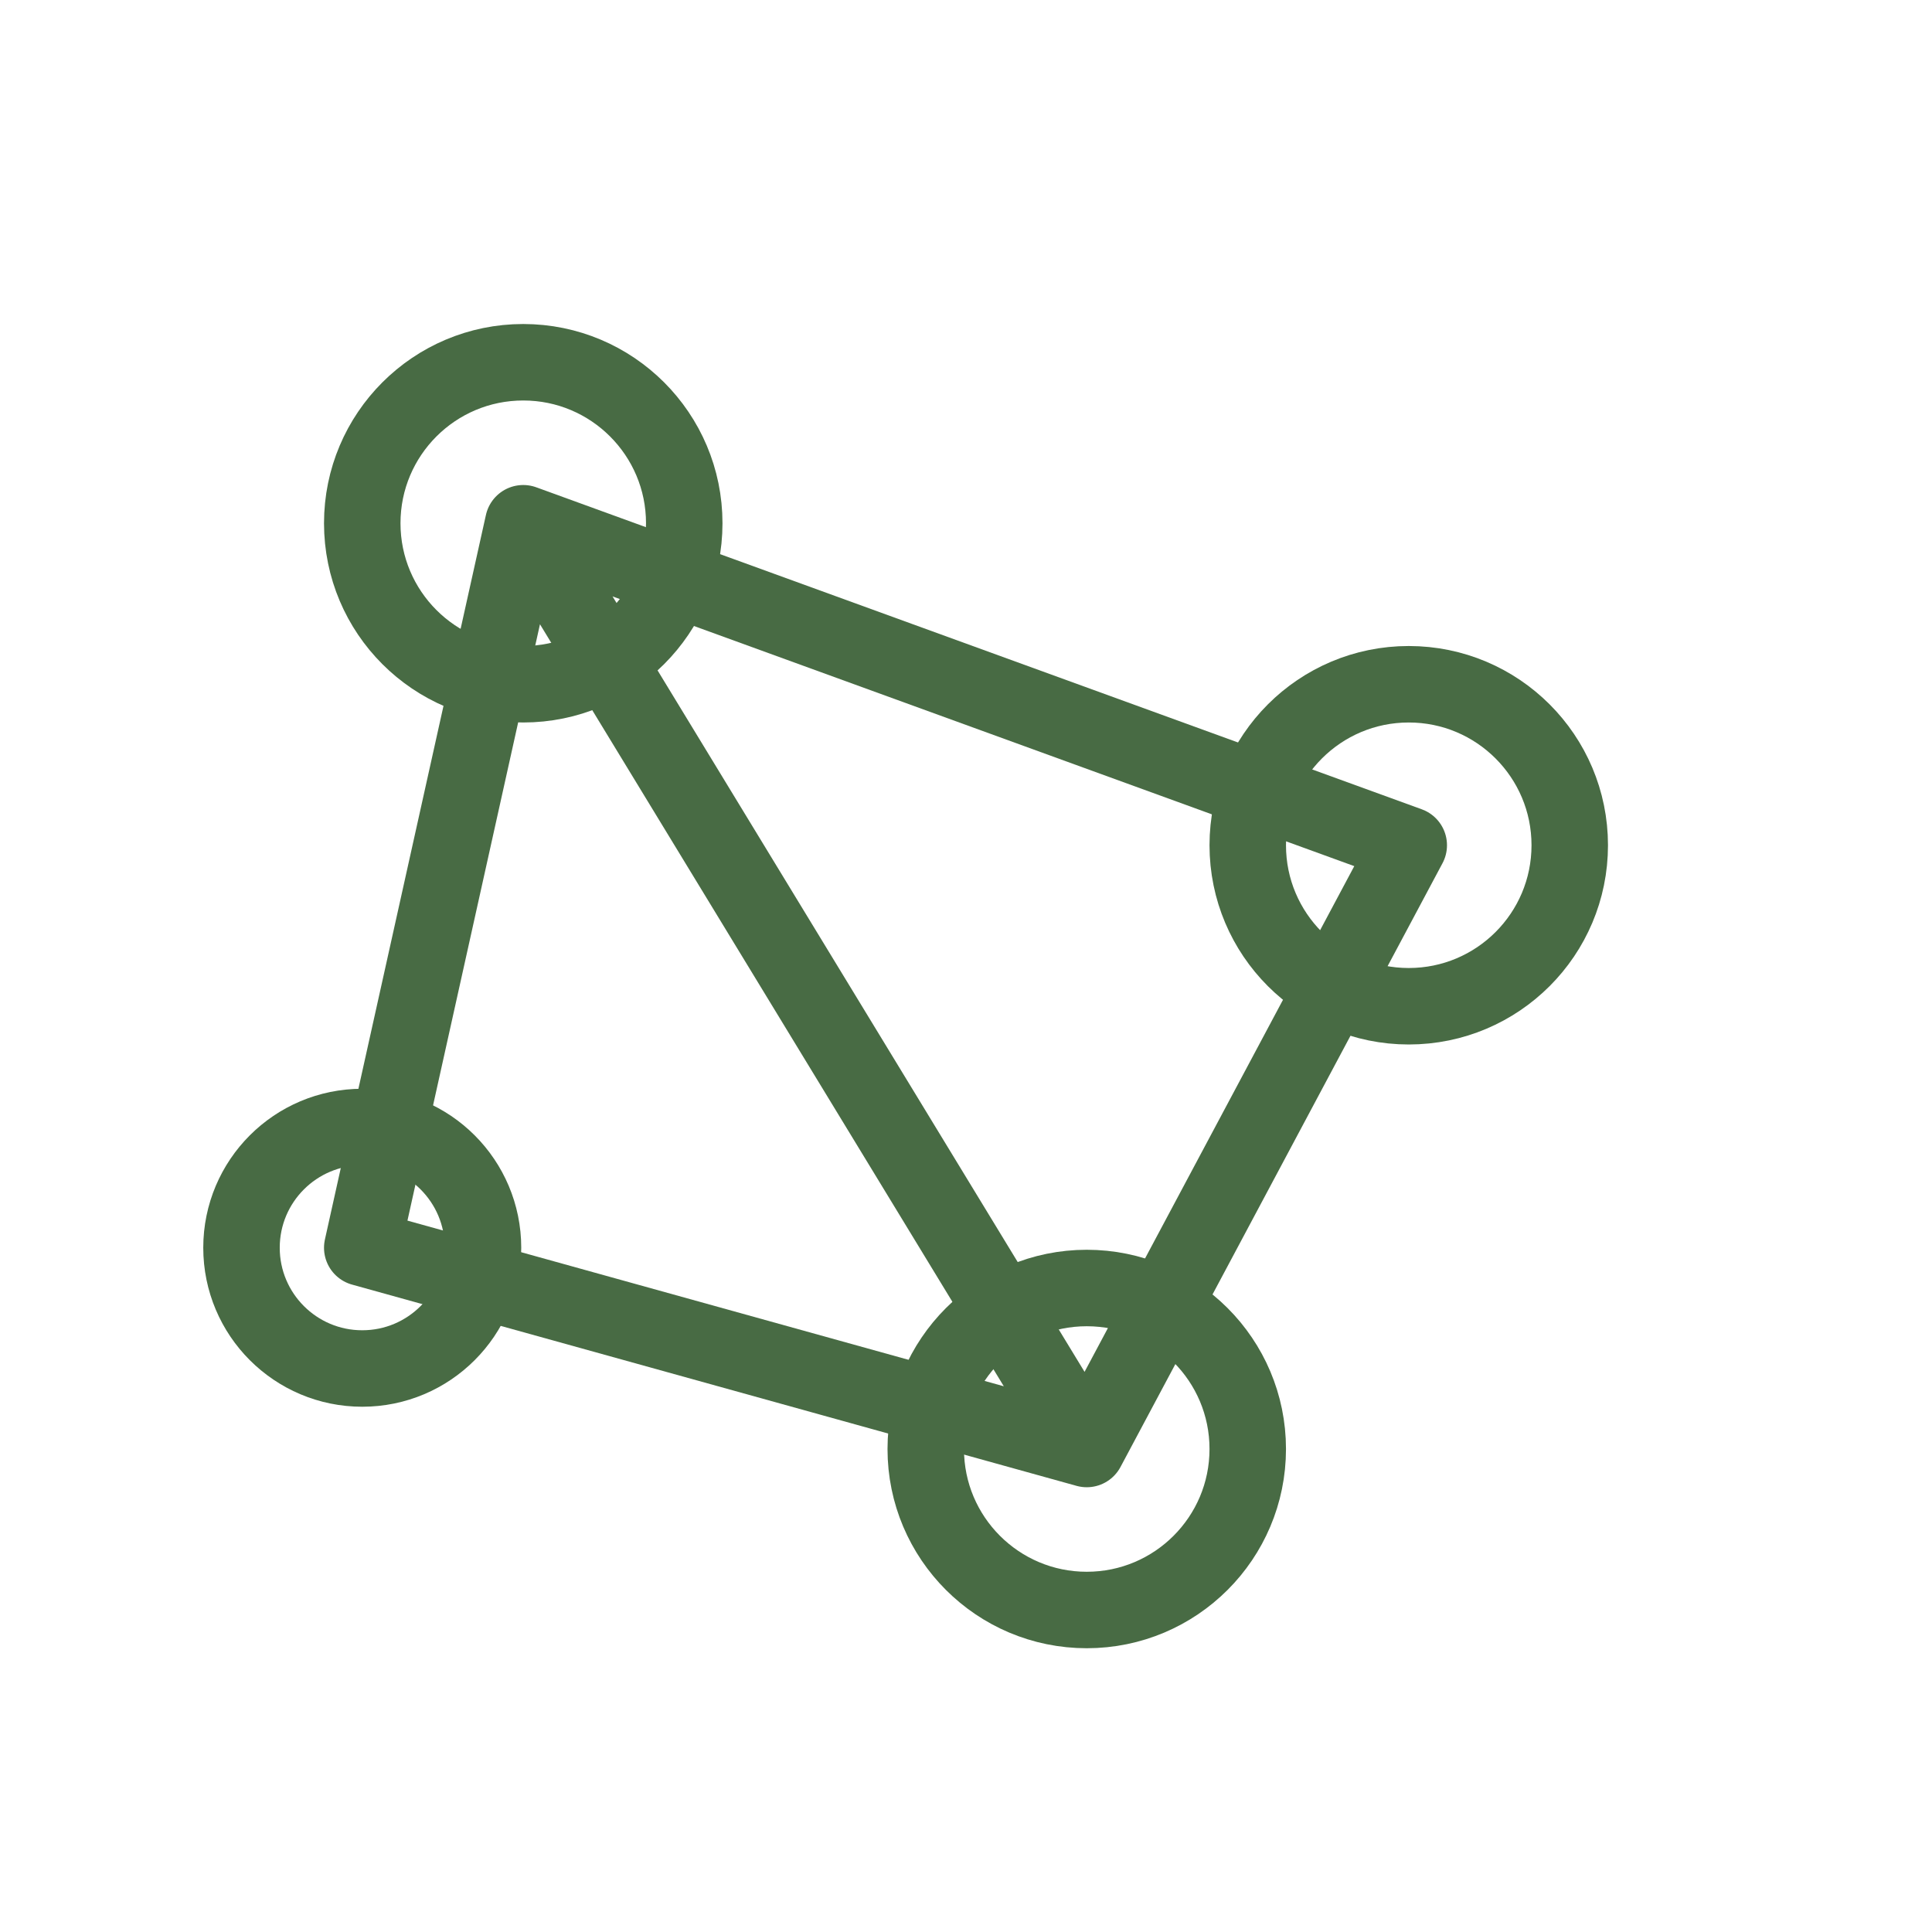
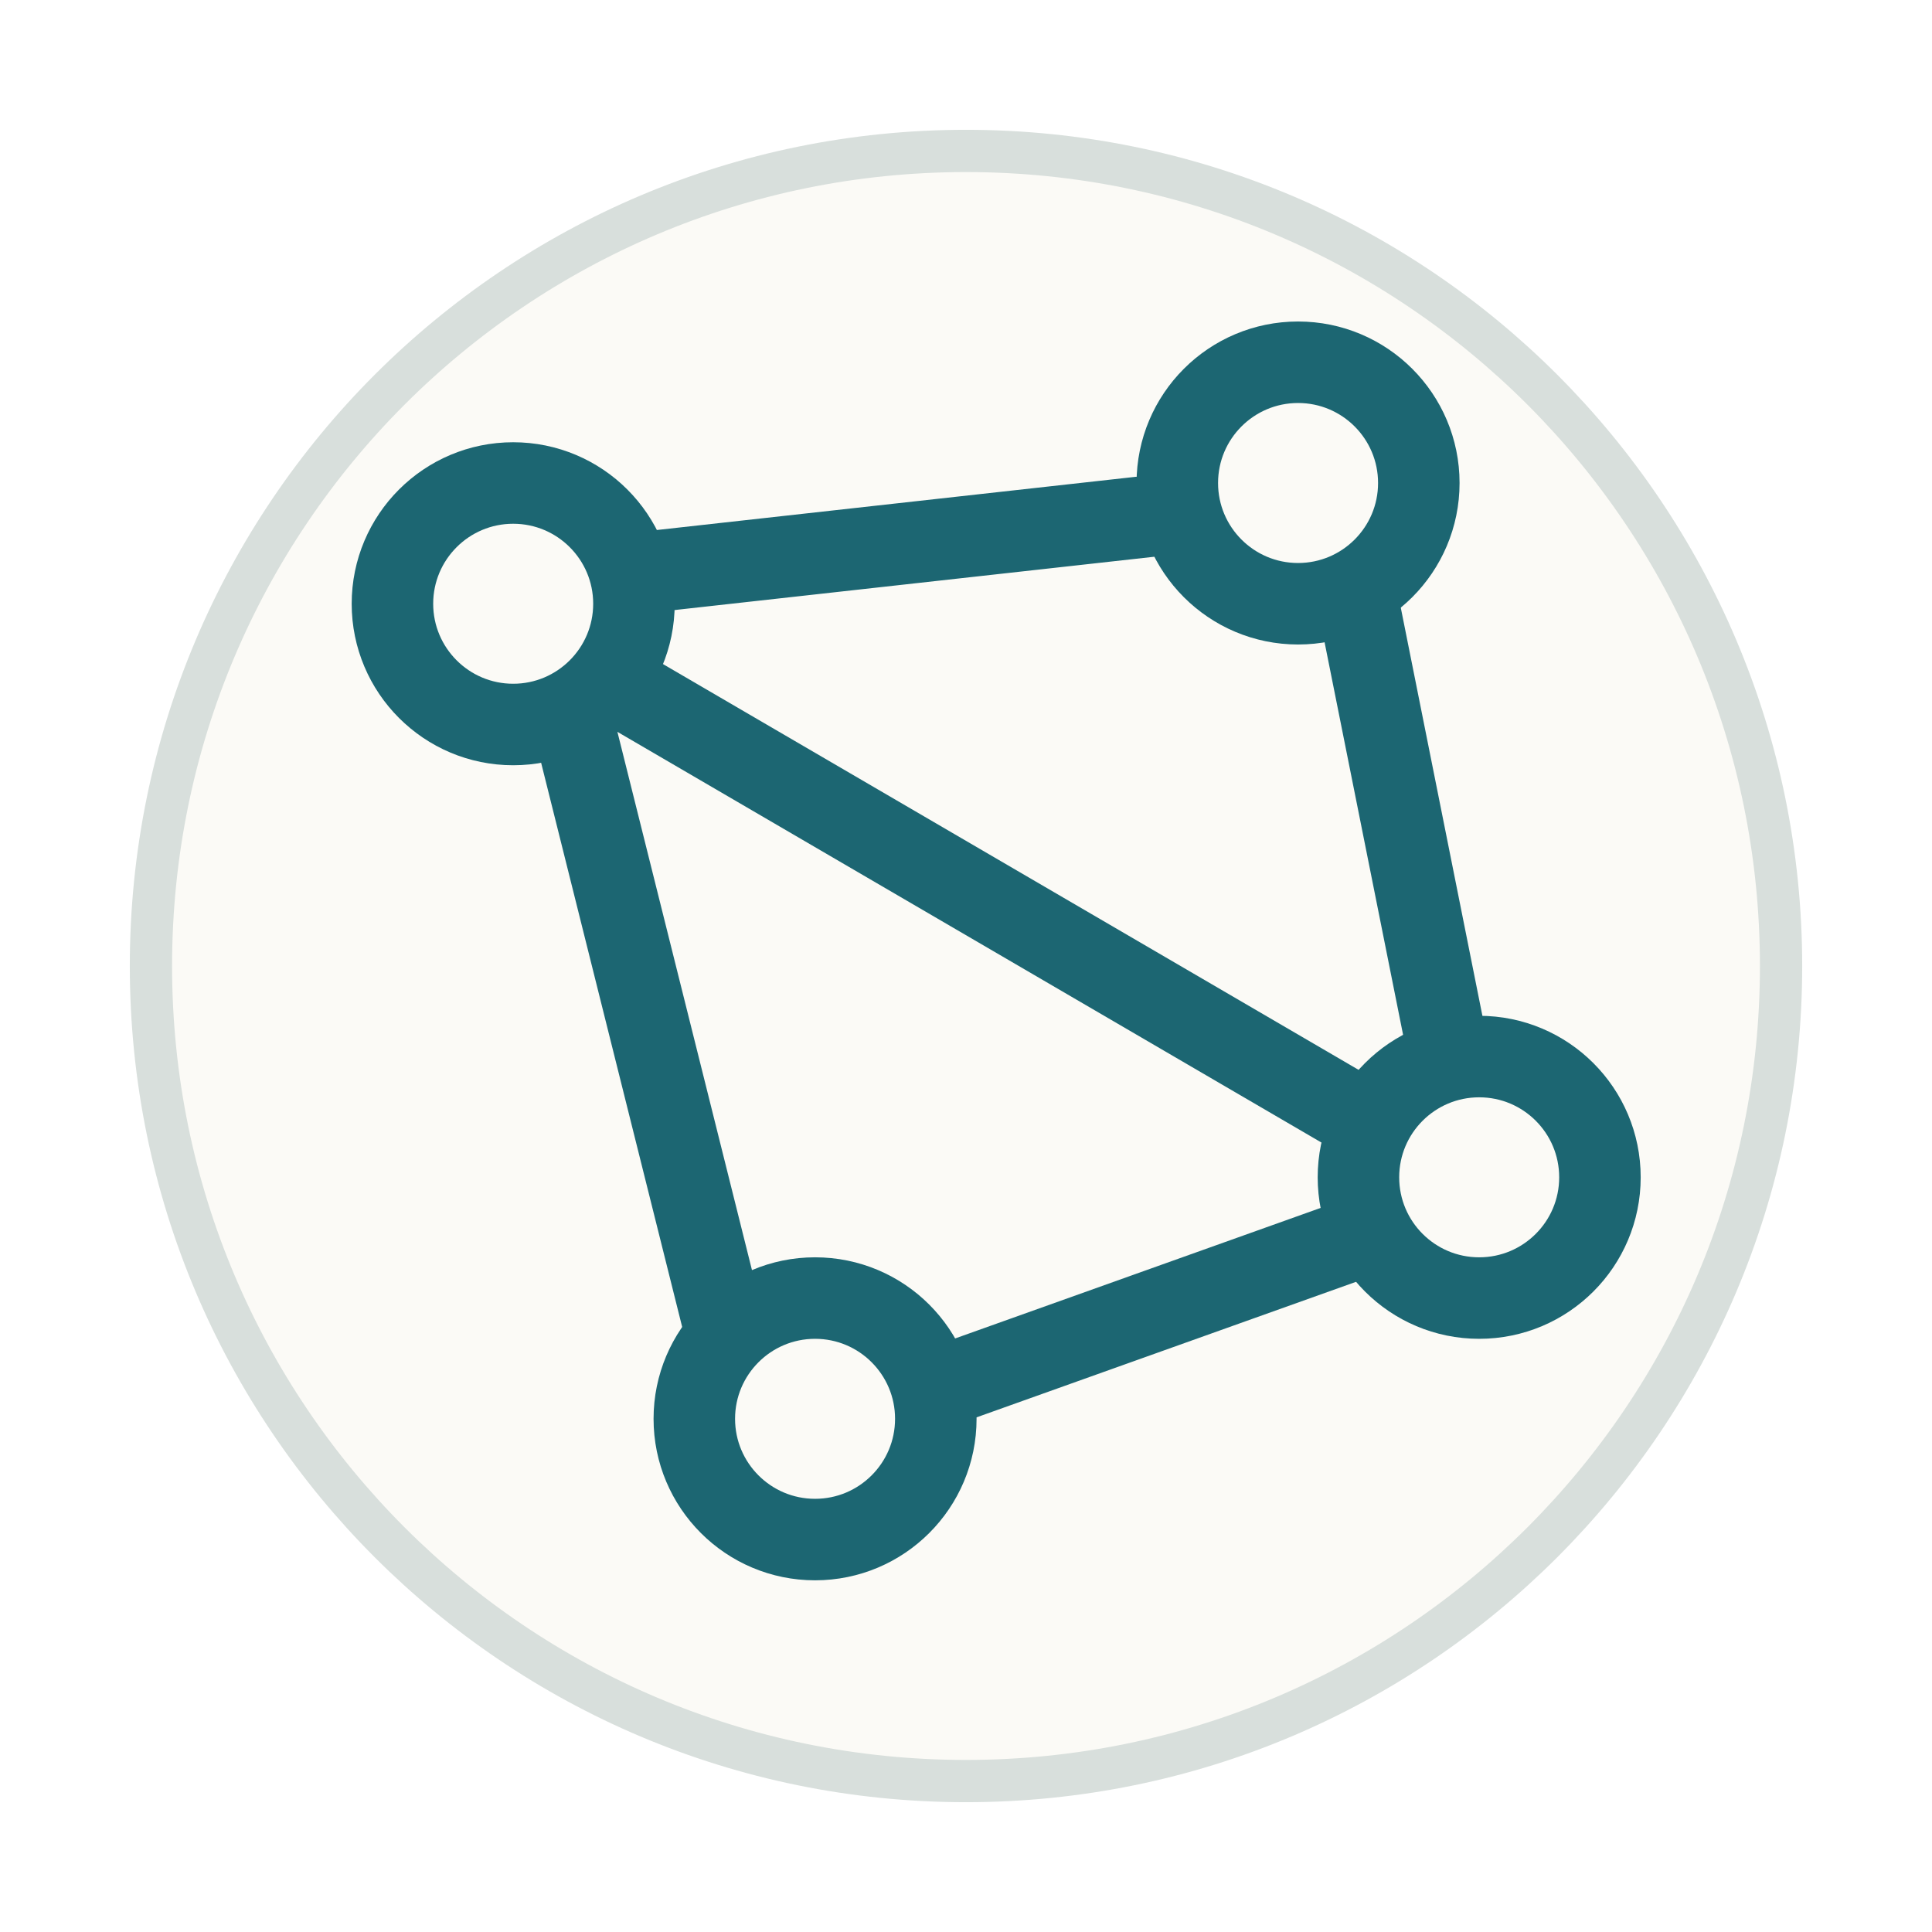
- <svg xmlns="http://www.w3.org/2000/svg" viewBox="0 0 48 48" role="img" aria-labelledby="title desc">
-   <g fill="none" stroke="#486b44" stroke-width="1.9" stroke-linecap="round" stroke-linejoin="round">
-     <path d="m13 13 22 8-8 15-14-23 M13 13l-4 18 18 5" />
-     <circle cx="13" cy="13" r="4" />
-     <circle cx="35" cy="21" r="4" />
-     <circle cx="27" cy="36" r="4" />
-     <circle cx="9" cy="31" r="3" />
+ <svg xmlns="http://www.w3.org/2000/svg" viewBox="0 0 64 64">
+   <circle cx="32" cy="32" r="27" fill="#fbfaf6" stroke="#d8dfdc" stroke-width="1.4" />
+   <g fill="none" stroke="#1c6672" stroke-width="2.7" stroke-linecap="round" stroke-linejoin="round">
+     <circle cx="17" cy="20" r="4" />
+     <circle cx="43" cy="16" r="4" />
+     <circle cx="49" cy="39" r="4" />
+     <circle cx="27" cy="47" r="4" />
+     <path d="M21 19l18-2M45 20l3 15M45 41l-14 5M24 44l-5-20M21 23l24 14" />
  </g>
</svg>
